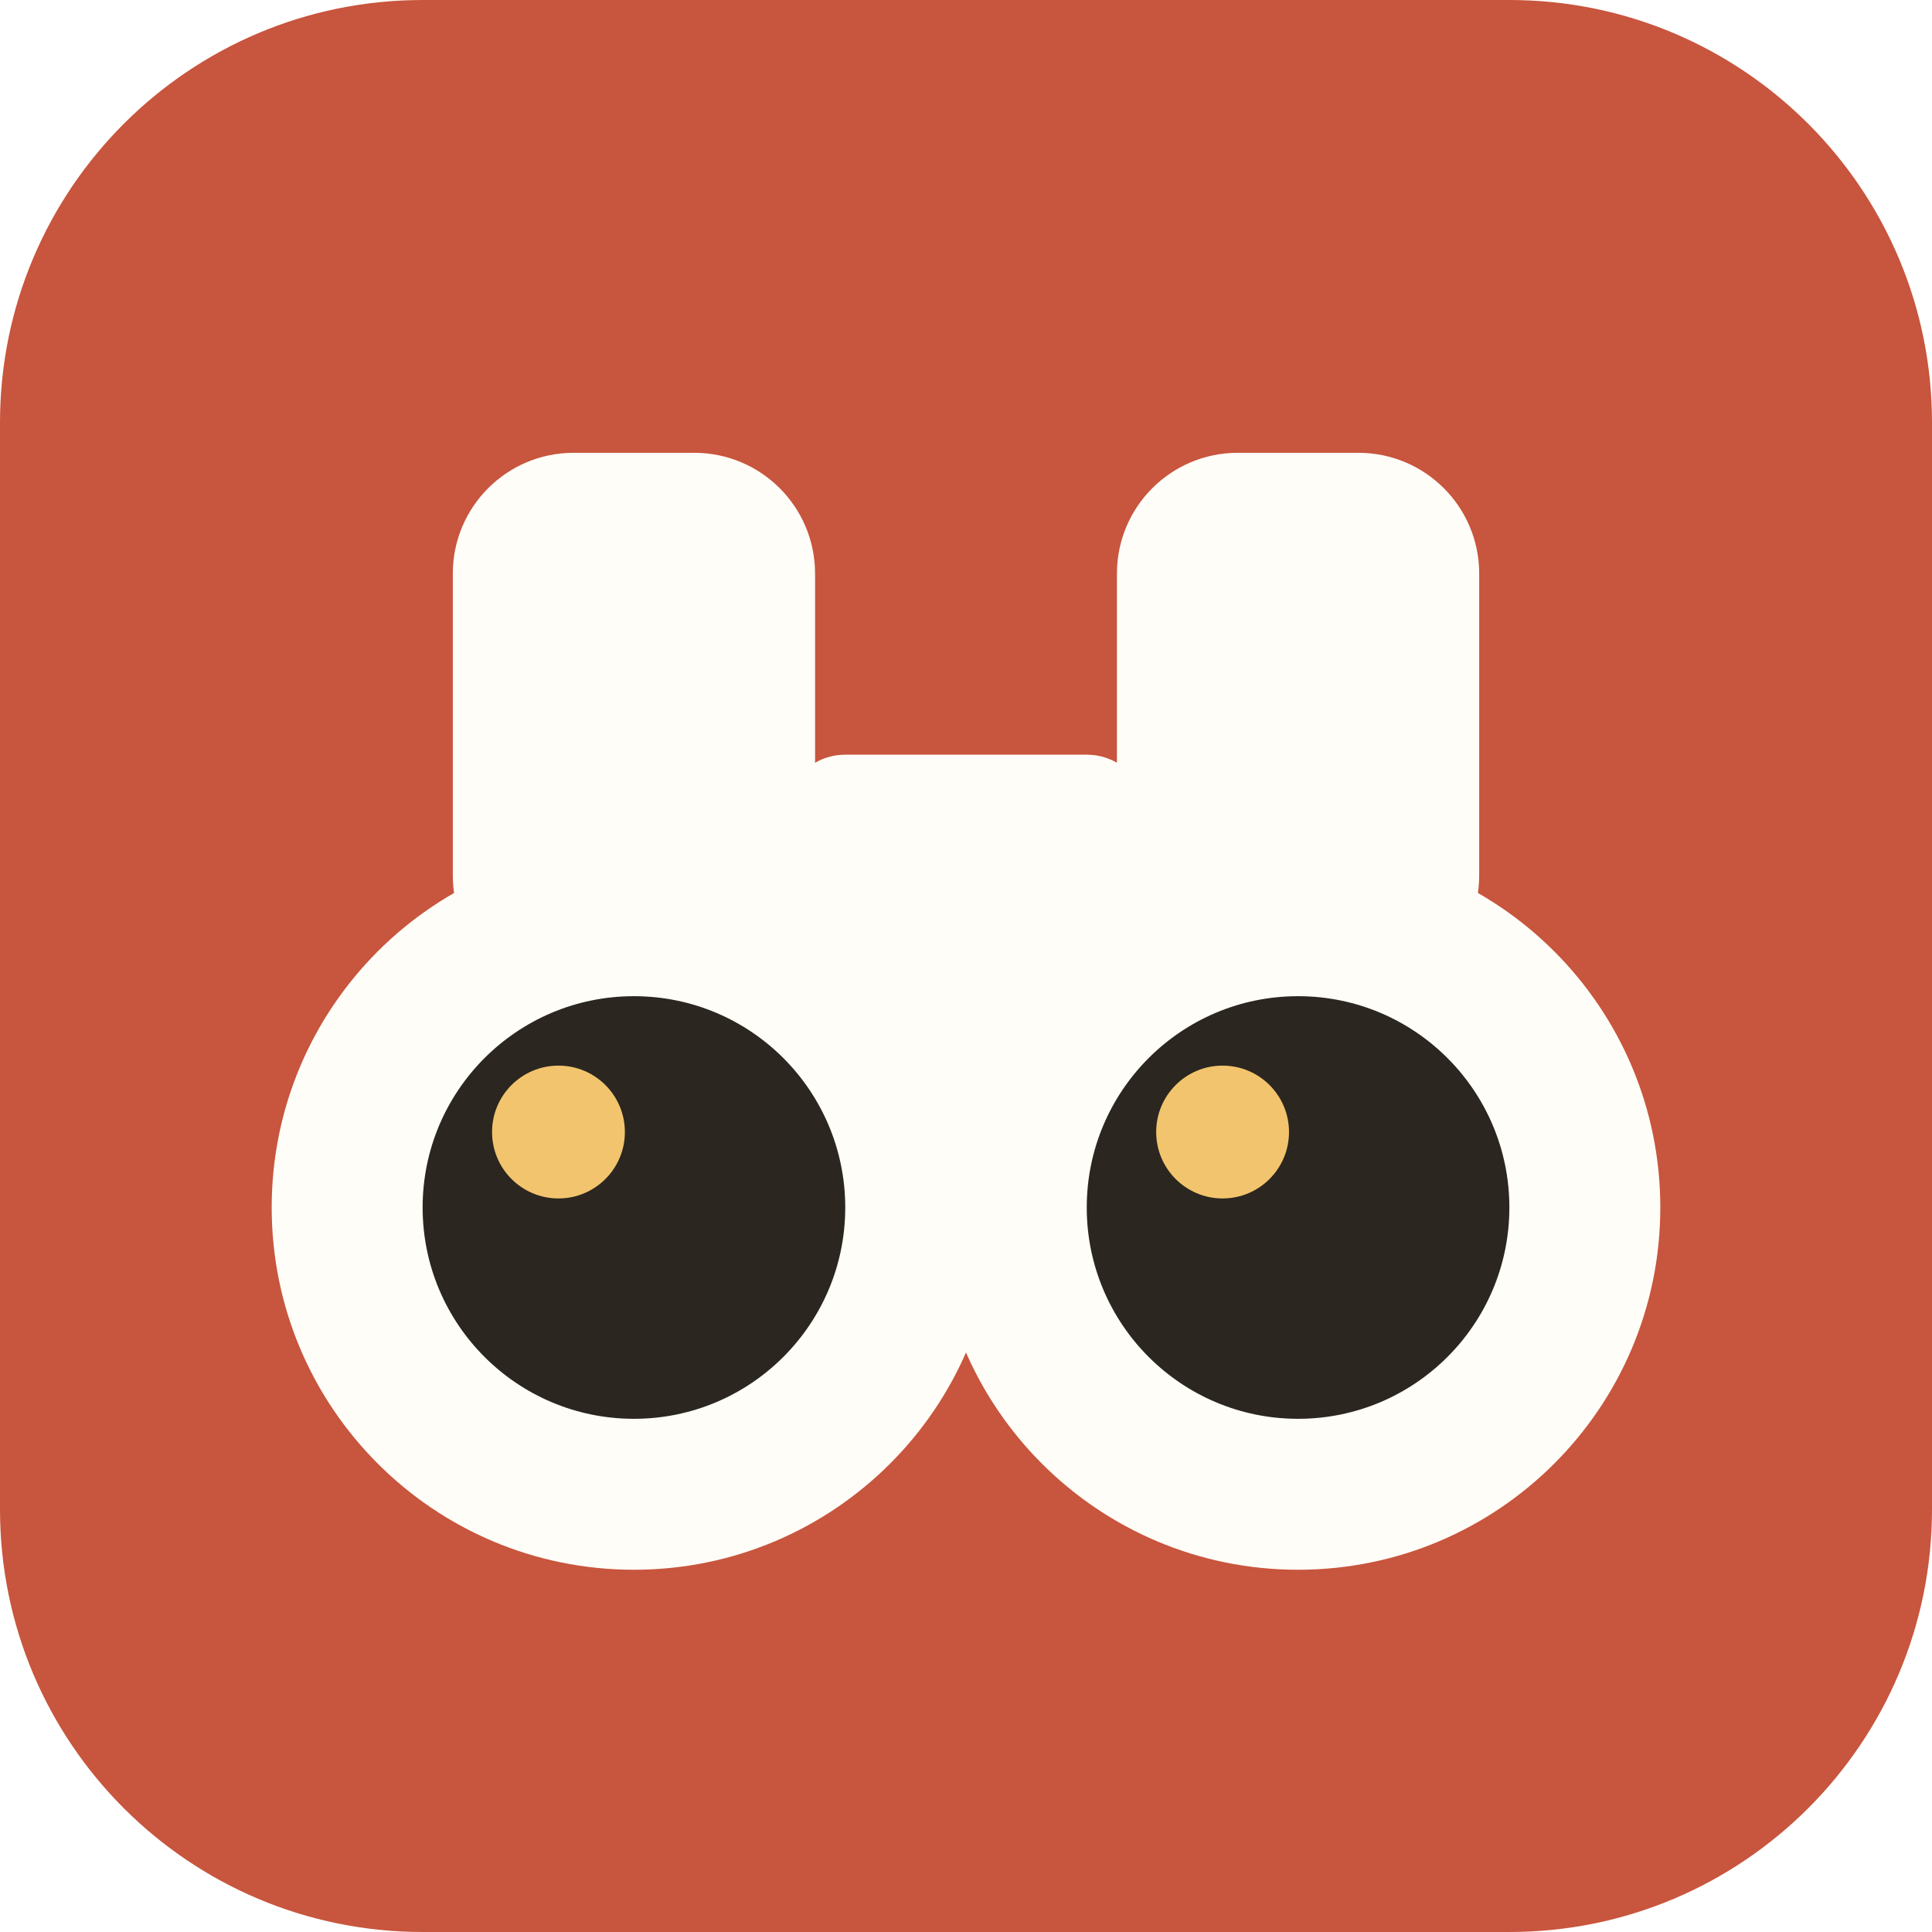
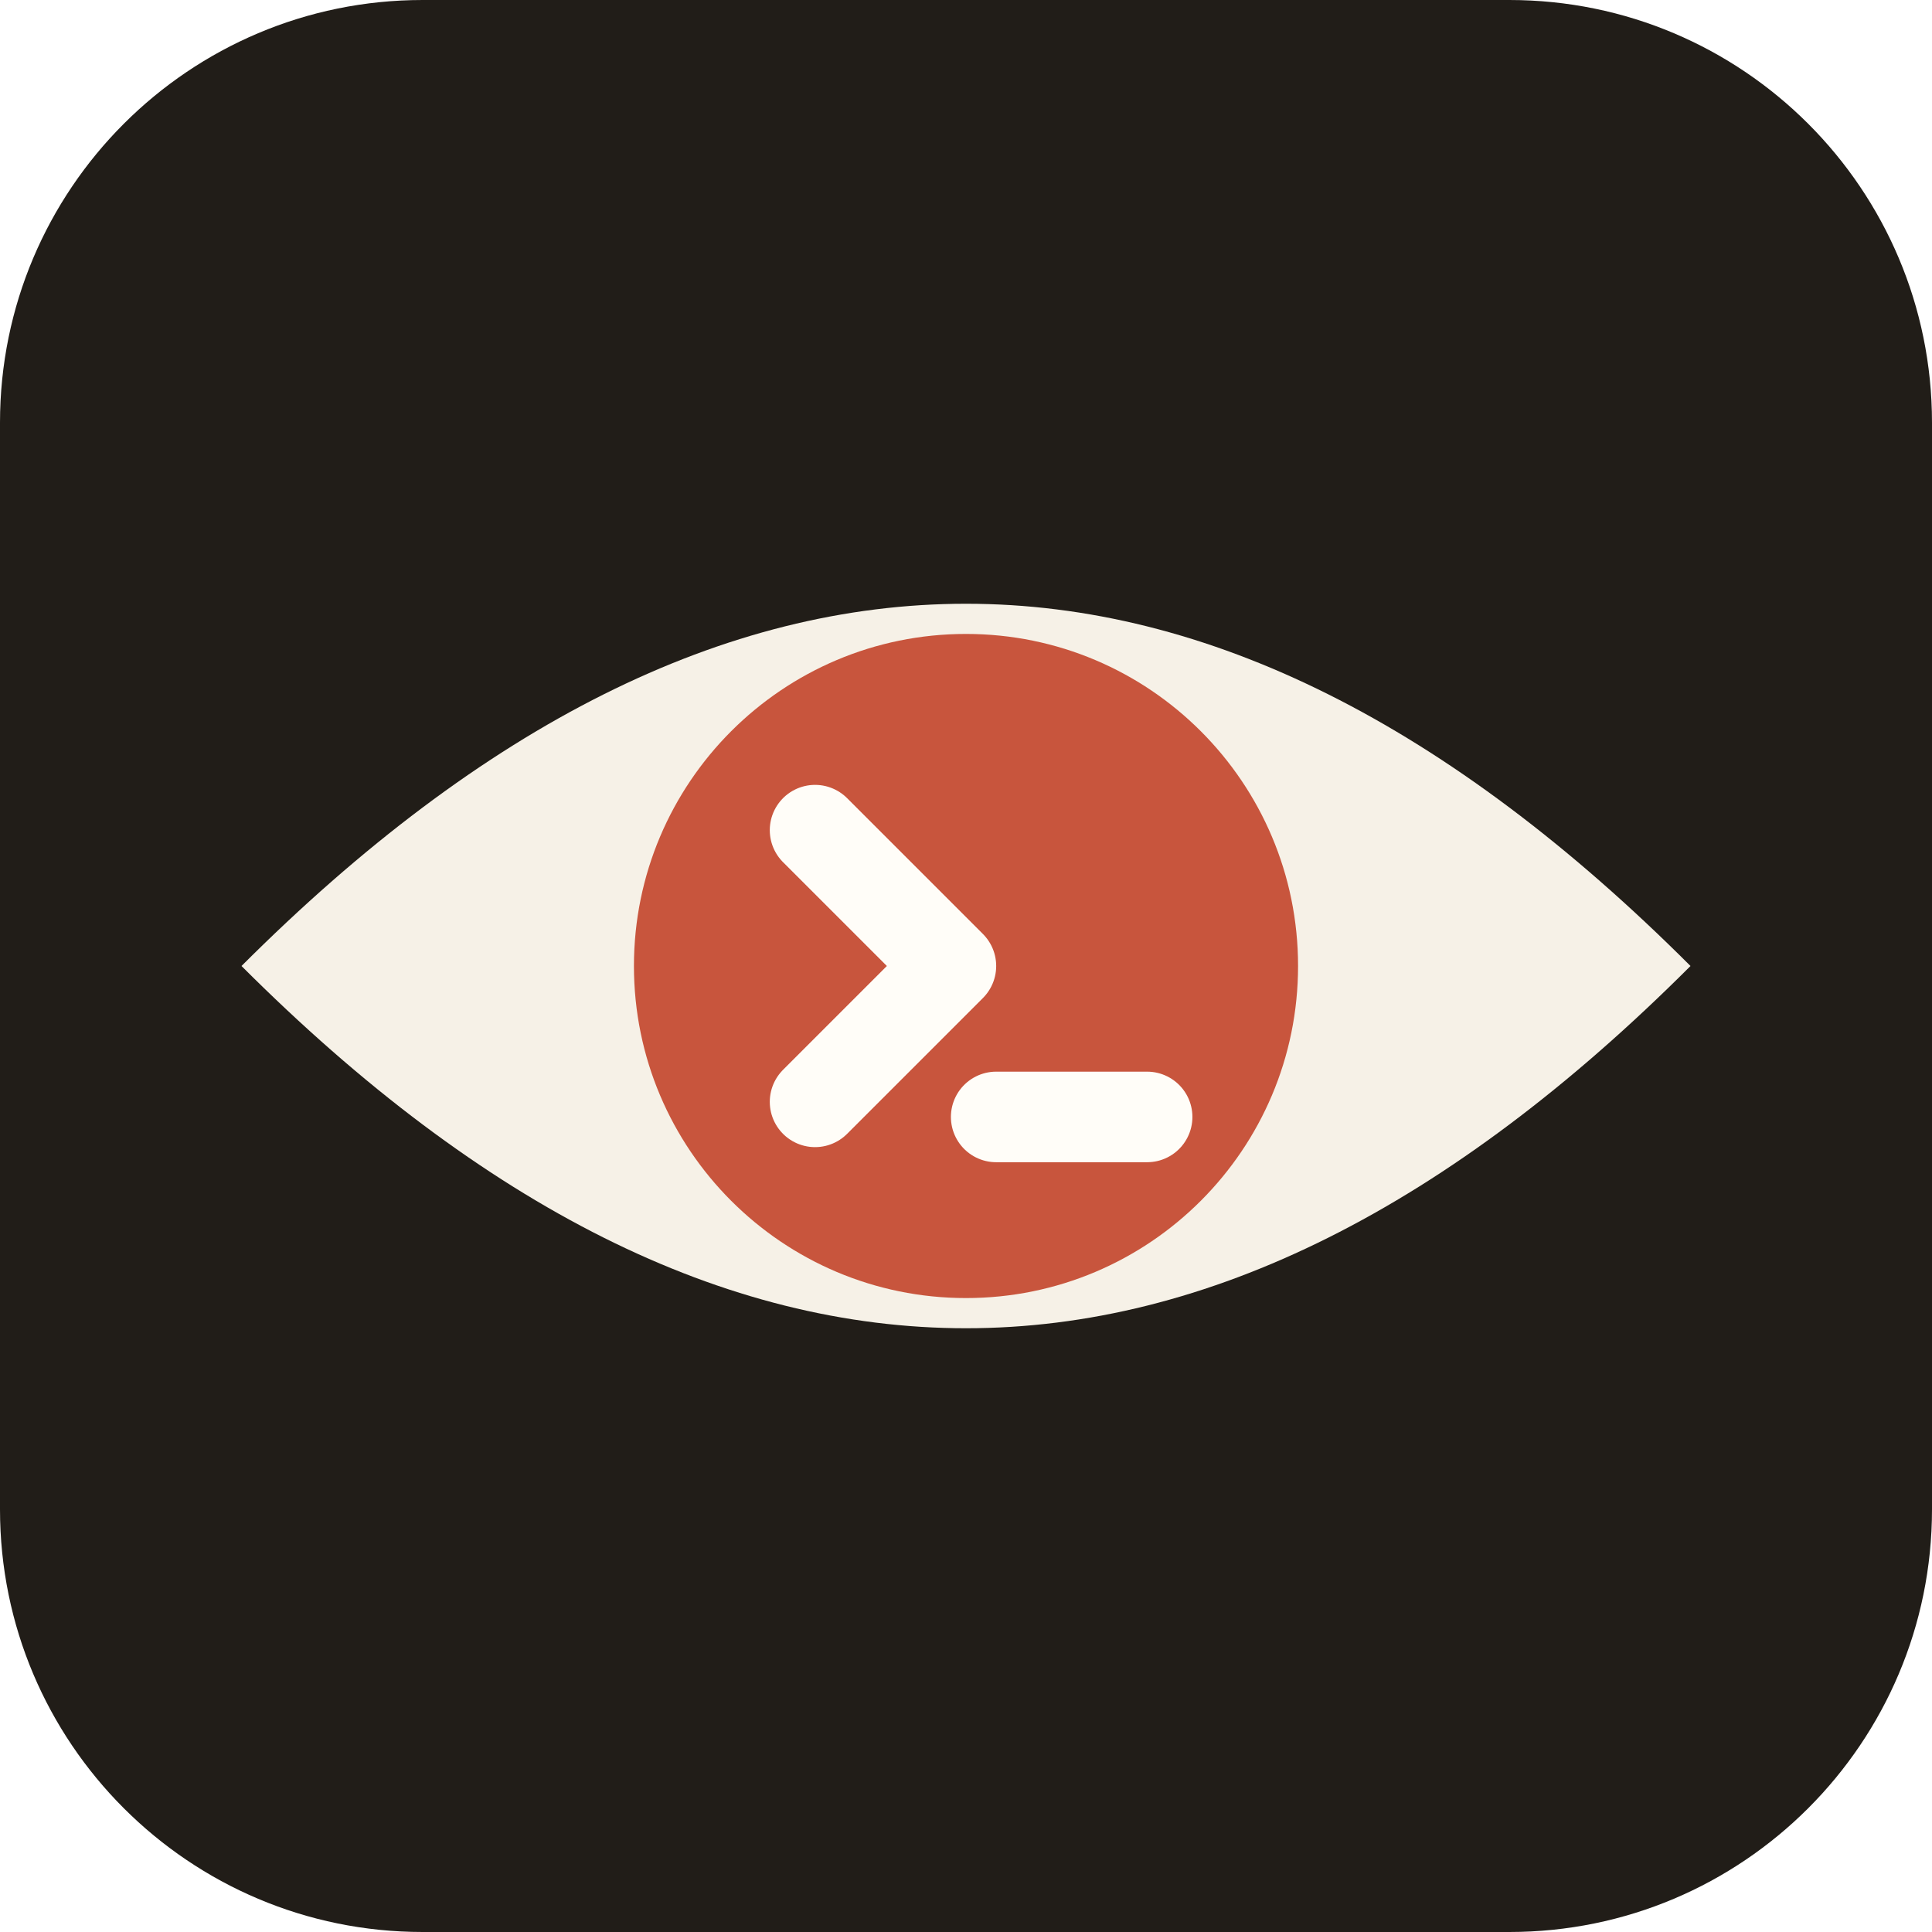
<svg xmlns="http://www.w3.org/2000/svg" viewBox="0 0 64 64">
-   <rect width="64" height="64" rx="14" fill="#c8553d" />
+   <rect width="64" height="64" rx="14" fill="#211d18" />
  <g transform="translate(0.0 0.0) scale(1.0)">
-     <rect x="15" y="15" width="12" height="18" rx="4" fill="#fffdf8" />
-     <rect x="37" y="15" width="12" height="18" rx="4" fill="#fffdf8" />
-     <rect x="26" y="25" width="12" height="14" rx="2" fill="#fffdf8" />
-     <circle cx="21" cy="40" r="12" fill="#fffdf8" />
-     <circle cx="43" cy="40" r="12" fill="#fffdf8" />
-     <circle cx="21" cy="40" r="7" fill="#2b2620" />
-     <circle cx="43" cy="40" r="7" fill="#2b2620" />
-     <circle cx="18.5" cy="37.5" r="2.2" fill="#f2c46d" />
-     <circle cx="40.5" cy="37.5" r="2.2" fill="#f2c46d" />
+     <path d="M8 32 Q32 8 56 32 Q32 56 8 32 Z" fill="#f6f1e7" />
+     <circle cx="32" cy="32" r="11" fill="#c8553d" />
+     <path d="M27 27.5 L31.5 32 L27 36.5" fill="none" stroke="#fffdf8" stroke-width="3" stroke-linecap="round" stroke-linejoin="round" />
+     <line x1="33" y1="37" x2="38" y2="37" stroke="#fffdf8" stroke-width="3" stroke-linecap="round" />
  </g>
</svg>
